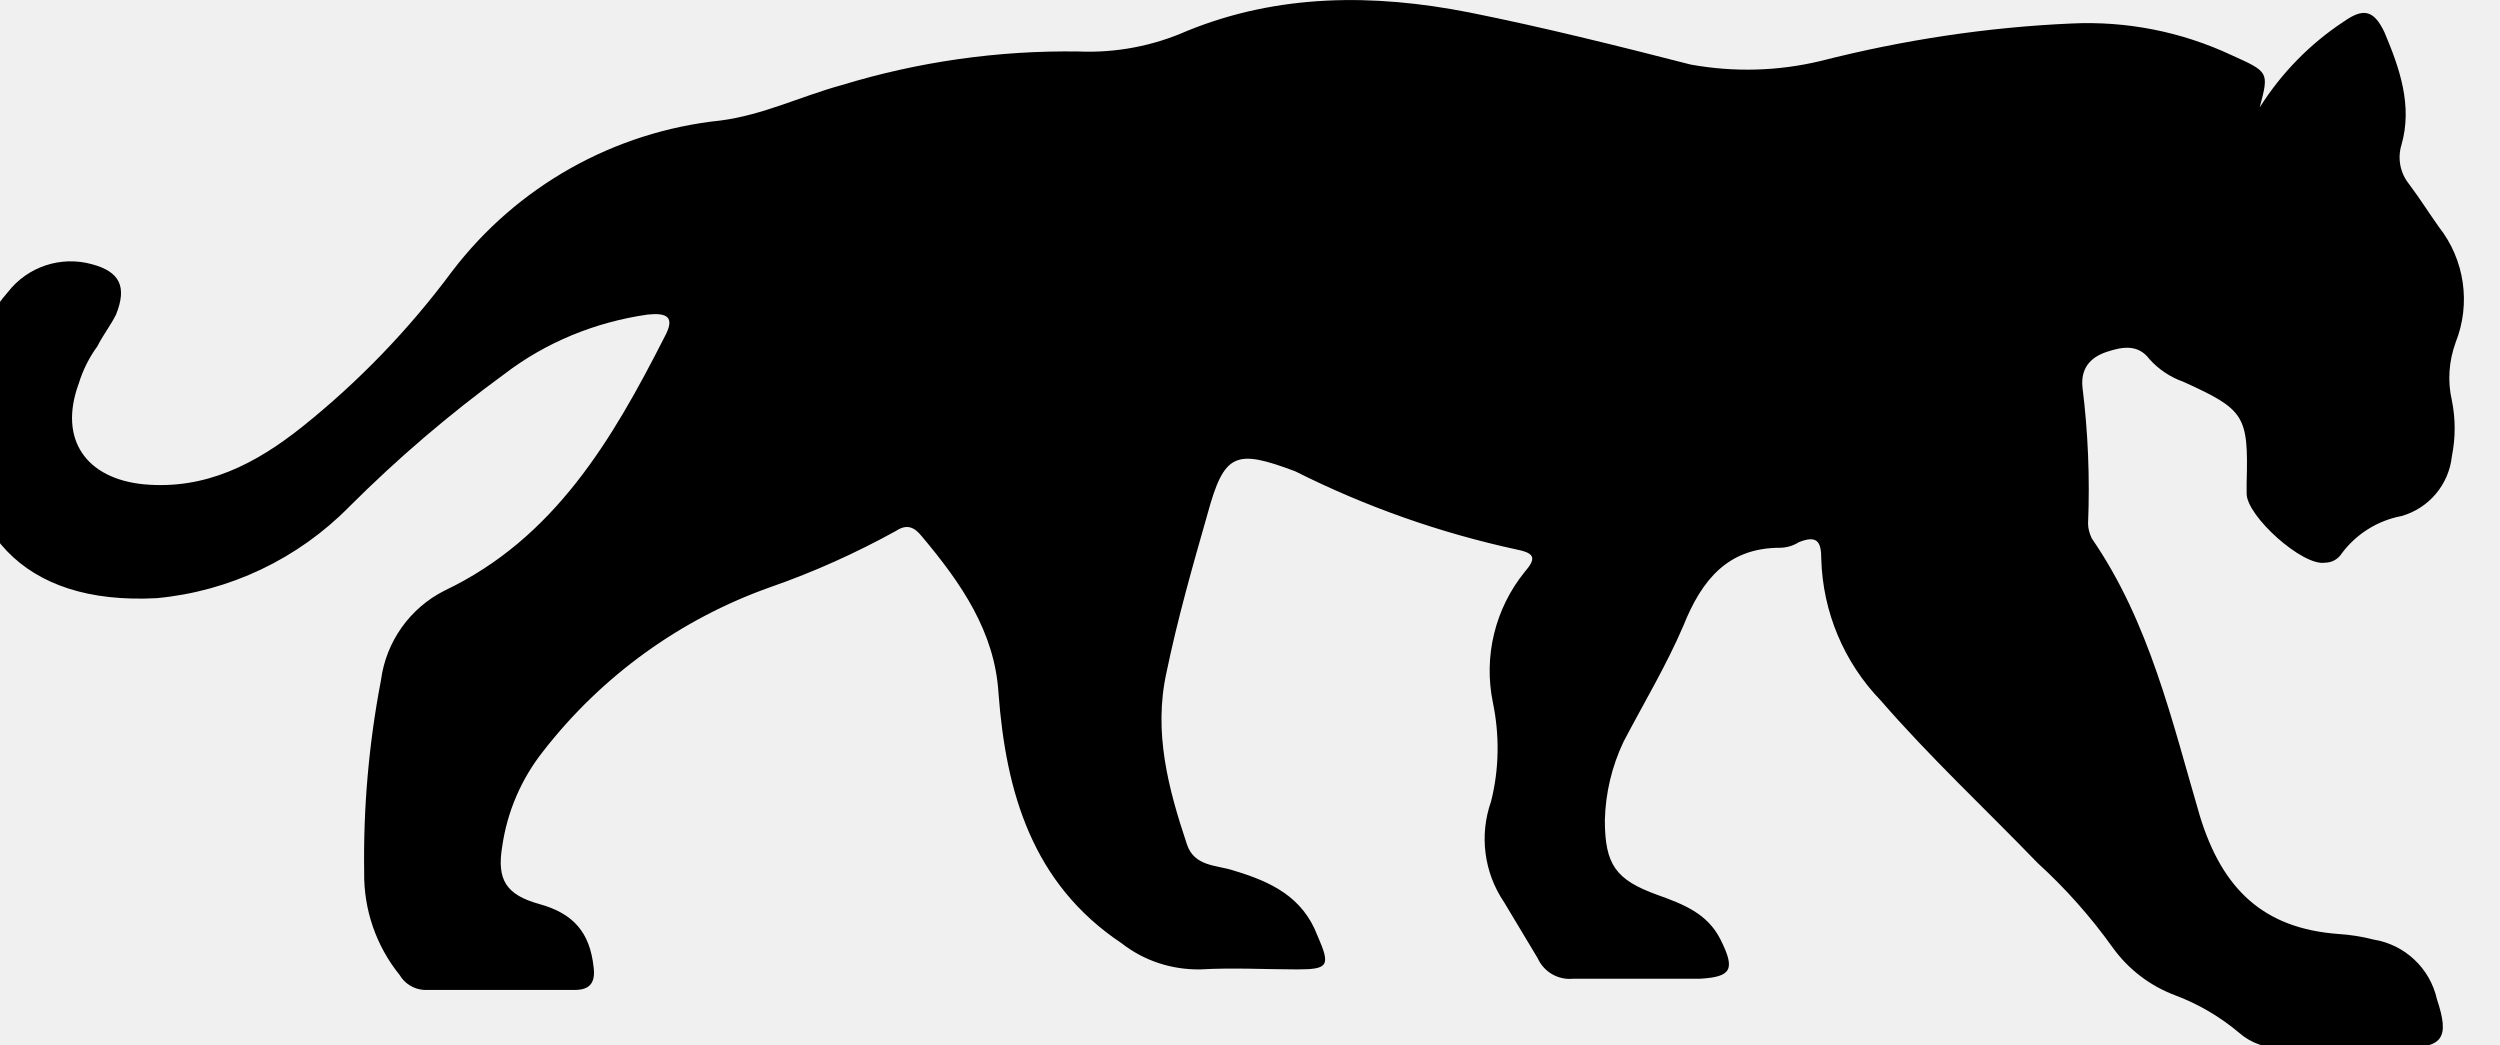
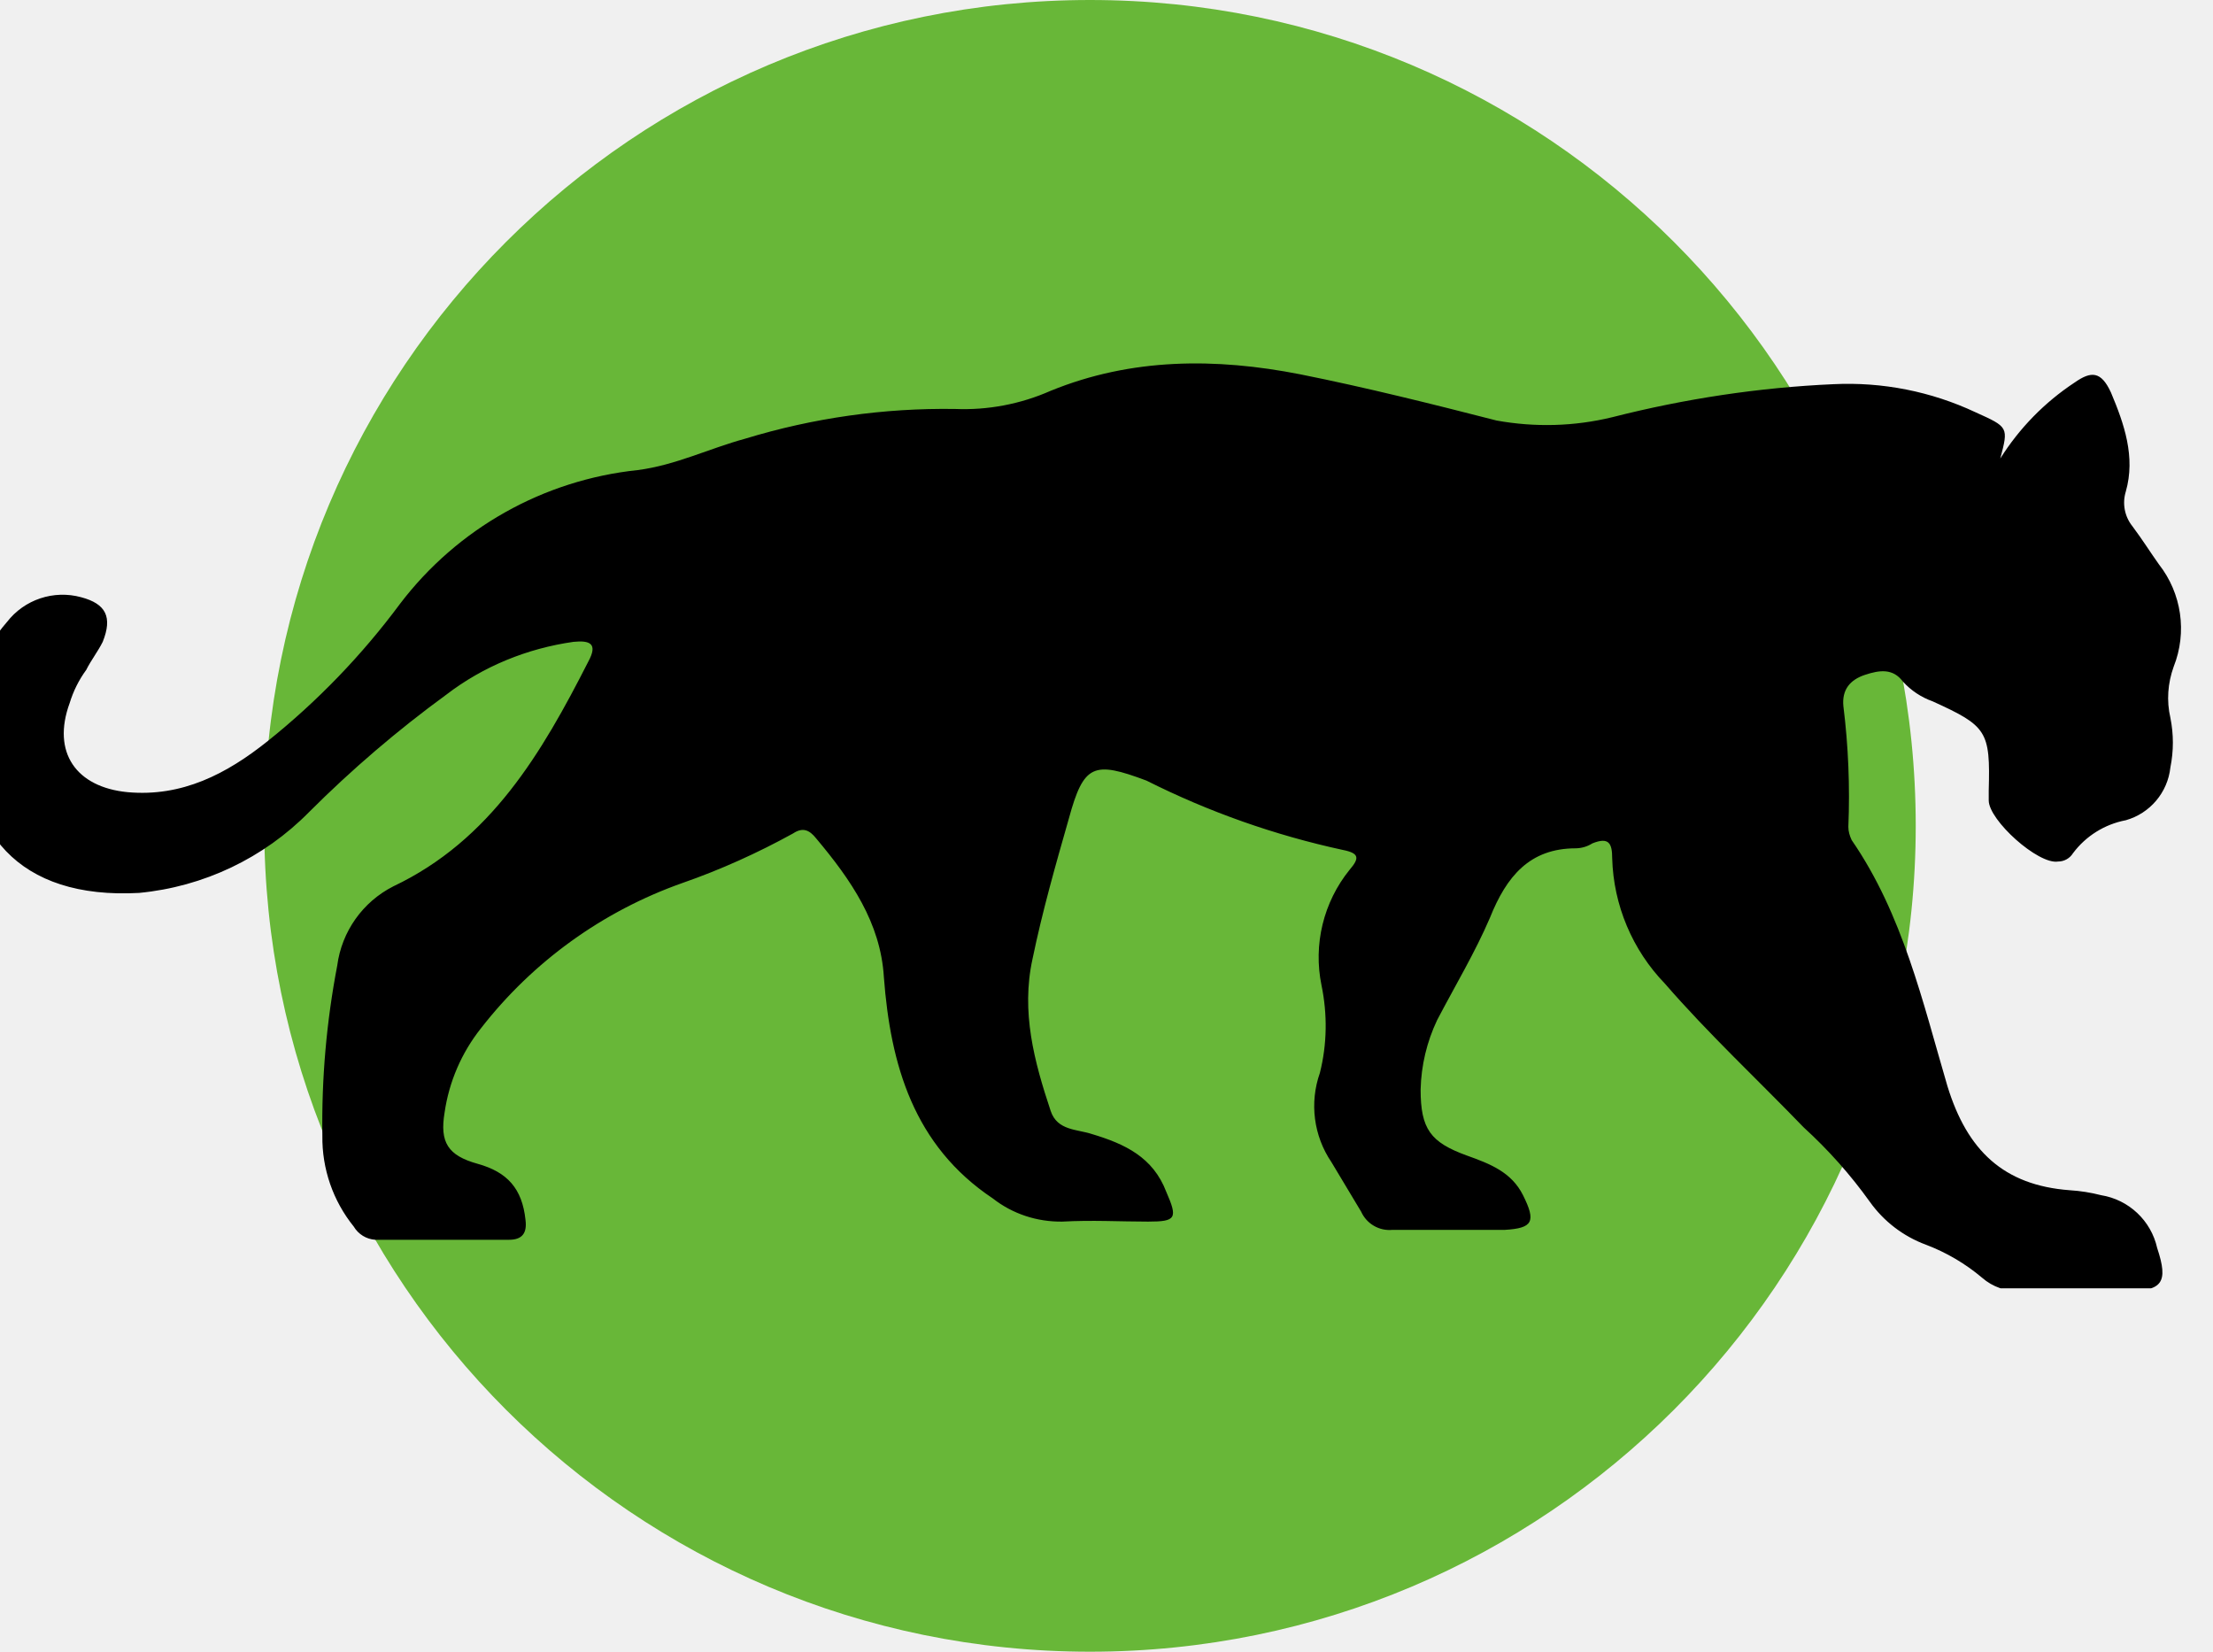
- <svg xmlns="http://www.w3.org/2000/svg" viewBox="0 0 67 28" fill="none">
-   <path d="M60.56 2.88a7.6 7.6 0 0 1 2.25-2.3c.5-.35.8-.35 1.1.3.4.95.75 1.95.45 3a1.14 1.14 0 0 0 .2 1.05c.3.4.55.8.8 1.15a3.13 3.13 0 0 1 .45 3.1c-.18.5-.22 1.03-.1 1.55.1.5.1 1 0 1.5a1.87 1.87 0 0 1-1.35 1.6 2.6 2.6 0 0 0-1.6 1 .53.53 0 0 1-.45.25c-.6.1-2.1-1.25-2.1-1.85v-.3c.05-1.8-.05-1.95-1.7-2.7a2.2 2.2 0 0 1-.9-.6c-.3-.4-.7-.35-1.15-.2-.45.15-.7.45-.65.95.15 1.2.2 2.43.15 3.65 0 .14.04.27.1.4 1.55 2.25 2.15 4.9 2.9 7.45.6 1.95 1.7 3 3.7 3.15.32.02.64.07.95.15a2.08 2.08 0 0 1 1.7 1.6c.35 1.05.15 1.3-.9 1.3h-3.25c-.42.02-.83-.12-1.15-.4a5.86 5.86 0 0 0-1.7-1 3.63 3.63 0 0 1-1.7-1.3 14.3 14.3 0 0 0-2-2.25c-1.4-1.45-2.9-2.85-4.2-4.35a5.69 5.69 0 0 1-1.6-3.8c0-.45-.1-.65-.6-.45a.96.96 0 0 1-.5.15c-1.4 0-2.1.85-2.6 2.1-.45 1.05-1.05 2.05-1.6 3.1a5.2 5.2 0 0 0-.5 2.1c0 1.2.3 1.6 1.4 2 .7.25 1.35.5 1.7 1.2.4.8.3 1-.55 1.05h-3.4a.94.94 0 0 1-.95-.55l-.9-1.5a3.02 3.02 0 0 1-.35-2.7c.22-.87.23-1.78.05-2.65a4.21 4.21 0 0 1 .85-3.5c.3-.35.3-.5-.2-.6a25.03 25.03 0 0 1-5.95-2.1c-1.6-.6-1.9-.5-2.35 1.15-.4 1.4-.8 2.8-1.1 4.25-.35 1.6.05 3.1.55 4.6.2.6.8.55 1.25.7 1 .3 1.85.7 2.25 1.75.35.8.3.9-.55.9-.85 0-1.7-.05-2.6 0-.76.01-1.5-.23-2.1-.7-2.4-1.6-3.1-4.05-3.3-6.7-.1-1.65-1-2.95-2.05-4.2-.2-.25-.4-.35-.7-.15-1.07.59-2.2 1.1-3.35 1.5a13.36 13.36 0 0 0-6.1 4.4 5.32 5.32 0 0 0-1.1 2.55c-.15.9.1 1.3 1 1.55s1.35.75 1.45 1.7c.05.4-.1.6-.5.6h-4.05a.82.82 0 0 1-.65-.4 4.28 4.28 0 0 1-.95-2.75 25.3 25.3 0 0 1 .45-5.15 3.15 3.15 0 0 1 1.7-2.4c2.95-1.4 4.5-4.05 5.9-6.8.3-.55.05-.65-.45-.6-1.4.2-2.73.74-3.85 1.6a35.31 35.31 0 0 0-4.15 3.55 8.33 8.33 0 0 1-5.15 2.45c-3.65.2-5.35-1.85-5.2-5.15.03-1.13.46-2.2 1.2-3.05a2.13 2.13 0 0 1 2.25-.75c.75.2.95.6.65 1.35-.15.3-.35.55-.5.85-.22.3-.39.64-.5 1-.55 1.5.2 2.55 1.75 2.7 1.65.15 3-.55 4.25-1.55 1.5-1.2 2.85-2.6 4-4.15a10.4 10.4 0 0 1 7.2-4.05c1.15-.15 2.15-.65 3.25-.95a20.7 20.7 0 0 1 6.35-.9 6.5 6.5 0 0 0 2.9-.55c2.45-1 5-1 7.55-.5 2 .4 4 .9 5.95 1.4 1.16.21 2.35.18 3.5-.1 2.2-.56 4.44-.9 6.7-1a9.08 9.08 0 0 1 4.3.85c1 .45 1 .45.75 1.4Z" fill="#000" />
+ <svg xmlns="http://www.w3.org/2000/svg" viewBox="0 0 67 50" fill="none">
+   <circle cx="33" cy="25" r="25" fill="#68B738" />
+   <g clip-path="url(#a)">
+     <path d="M60.56 13.88a7.6 7.6 0 0 1 2.25-2.3c.5-.35.8-.35 1.1.3.4.95.75 1.95.45 3a1.14 1.14 0 0 0 .2 1.05c.3.4.55.8.8 1.15a3.14 3.14 0 0 1 .45 3.1c-.18.5-.22 1.03-.1 1.55.1.5.1 1 0 1.5a1.87 1.87 0 0 1-1.35 1.6 2.6 2.6 0 0 0-1.6 1 .53.53 0 0 1-.45.25c-.6.1-2.1-1.25-2.1-1.85v-.3c.05-1.8-.05-1.95-1.7-2.7a2.2 2.2 0 0 1-.9-.6c-.3-.4-.7-.35-1.15-.2-.45.15-.7.45-.65.95.15 1.2.2 2.43.15 3.65 0 .14.04.27.1.4 1.55 2.25 2.15 4.9 2.9 7.45.6 1.95 1.7 3 3.7 3.15.32.02.64.07.95.15a2.08 2.08 0 0 1 1.7 1.6c.35 1.05.15 1.3-.9 1.3h-3.25c-.42.02-.83-.12-1.15-.4a5.86 5.86 0 0 0-1.7-1 3.63 3.63 0 0 1-1.7-1.3 14.3 14.3 0 0 0-2-2.25c-1.4-1.45-2.9-2.85-4.2-4.35a5.69 5.69 0 0 1-1.6-3.8c0-.45-.1-.65-.6-.45a.96.96 0 0 1-.5.15c-1.4 0-2.1.85-2.6 2.1-.45 1.05-1.05 2.05-1.6 3.1a5.2 5.2 0 0 0-.5 2.1c0 1.2.3 1.6 1.4 2 .7.25 1.35.5 1.7 1.2.4.8.3 1-.55 1.05h-3.4a.94.94 0 0 1-.95-.55l-.9-1.5a3.02 3.02 0 0 1-.35-2.7c.22-.87.23-1.78.05-2.65a4.21 4.21 0 0 1 .85-3.5c.3-.35.3-.5-.2-.6a25.03 25.03 0 0 1-5.95-2.1c-1.6-.6-1.9-.5-2.35 1.15-.4 1.4-.8 2.8-1.1 4.25-.35 1.6.05 3.1.55 4.6.2.6.8.55 1.25.7 1 .3 1.85.7 2.25 1.75.35.8.3.9-.55.9-.85 0-1.7-.05-2.6 0-.76.01-1.5-.23-2.1-.7-2.4-1.6-3.1-4.05-3.3-6.7-.1-1.65-1-2.95-2.05-4.2-.2-.25-.4-.35-.7-.15-1.07.59-2.2 1.1-3.35 1.5a13.36 13.36 0 0 0-6.1 4.4 5.32 5.32 0 0 0-1.1 2.55c-.15.9.1 1.3 1 1.55s1.35.75 1.45 1.7c.05.4-.1.6-.5.6h-4.05a.82.82 0 0 1-.65-.4 4.28 4.28 0 0 1-.95-2.75 25.3 25.3 0 0 1 .45-5.15 3.15 3.15 0 0 1 1.7-2.4c2.95-1.4 4.5-4.05 5.9-6.8.3-.55.05-.65-.45-.6-1.4.2-2.73.74-3.85 1.6a35.31 35.31 0 0 0-4.15 3.55 8.33 8.33 0 0 1-5.15 2.45c-3.65.2-5.35-1.85-5.2-5.15.03-1.13.46-2.2 1.2-3.05a2.13 2.13 0 0 1 2.25-.75c.75.2.95.6.65 1.35-.15.3-.35.55-.5.85-.22.3-.39.64-.5 1-.55 1.5.2 2.55 1.75 2.7 1.65.15 3-.55 4.25-1.55 1.5-1.2 2.85-2.6 4-4.15a10.4 10.4 0 0 1 7.2-4.05c1.15-.15 2.15-.65 3.25-.95a20.7 20.7 0 0 1 6.35-.9 6.5 6.5 0 0 0 2.9-.55c2.45-1 5-1 7.55-.5 2 .4 4 .9 5.95 1.4 1.16.21 2.35.18 3.5-.1 2.2-.56 4.44-.9 6.7-1a9.08 9.08 0 0 1 4.3.85c1 .45 1 .45.75 1.4Z" fill="#000" />
+   </g>
+   <defs>
+     <clipPath id="a">
+       <path fill="#fff" transform="translate(0 11)" d="M0 0h67v28h-67z" />
+     </clipPath>
+   </defs>
</svg>
